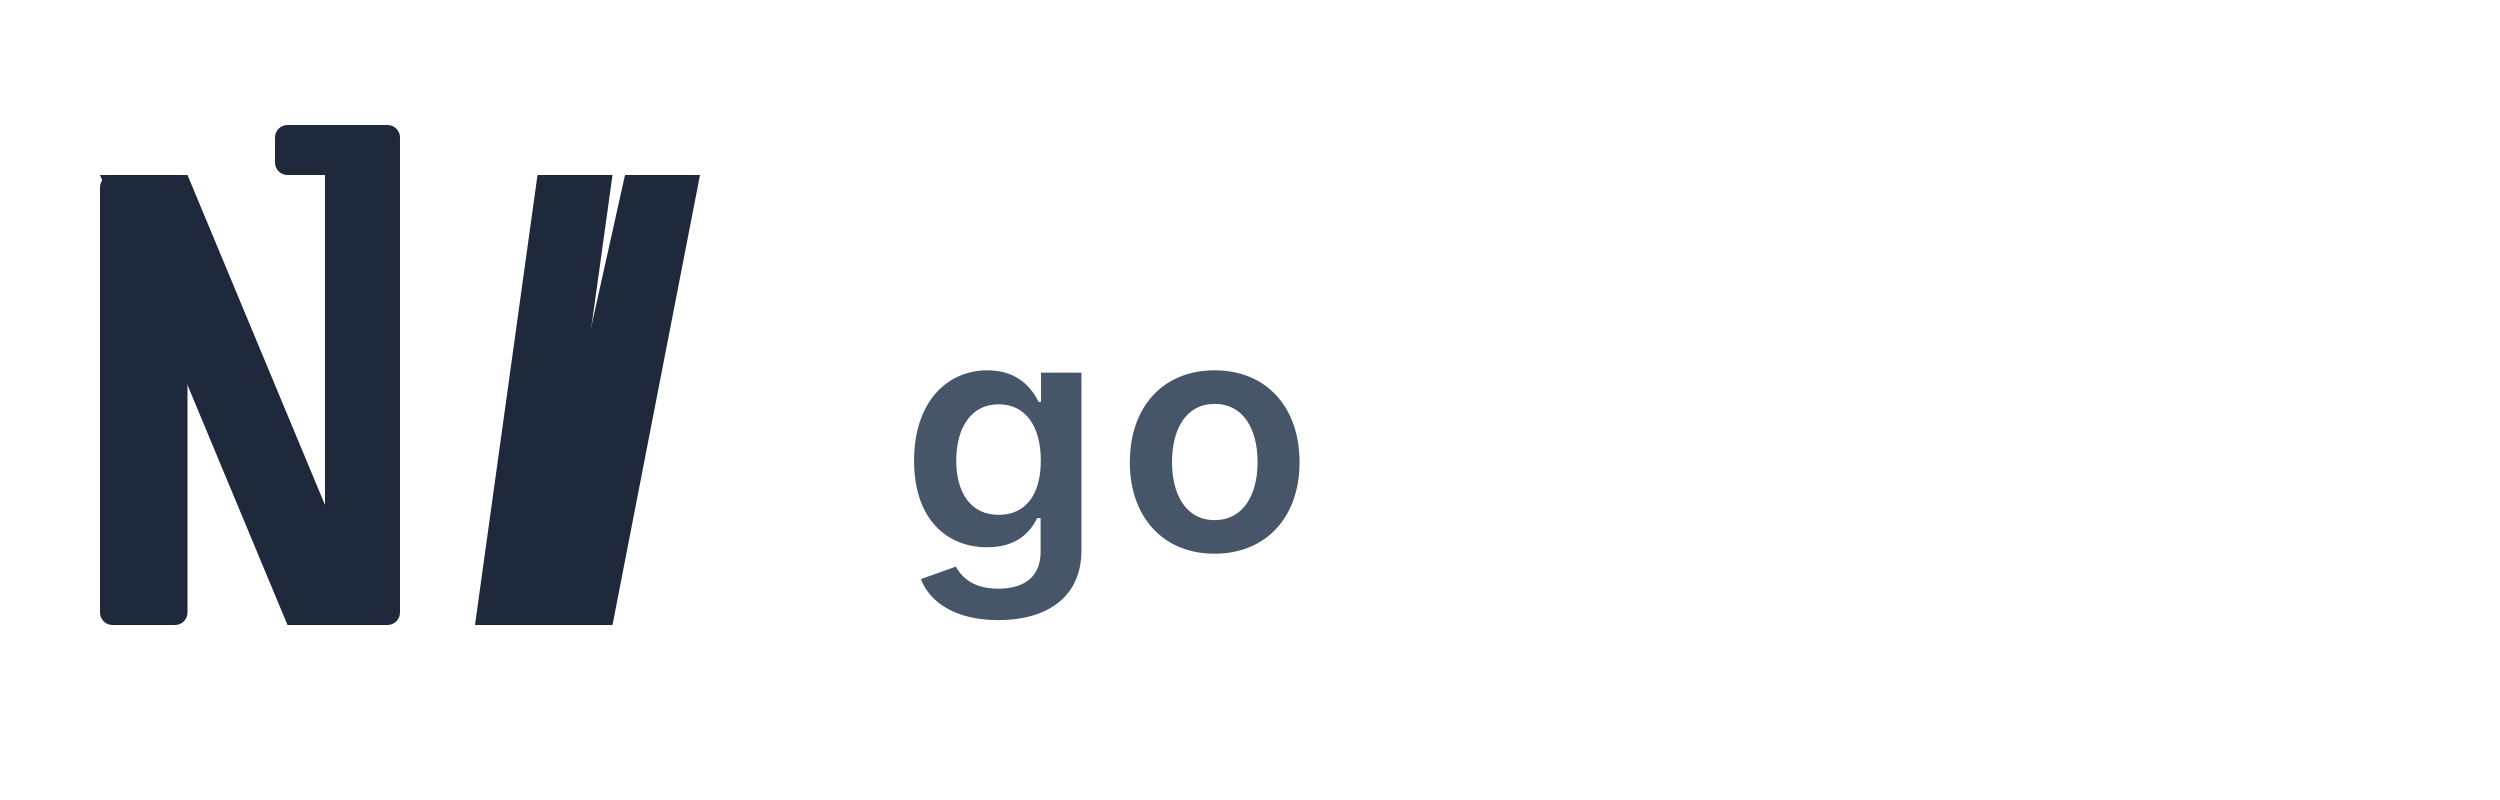
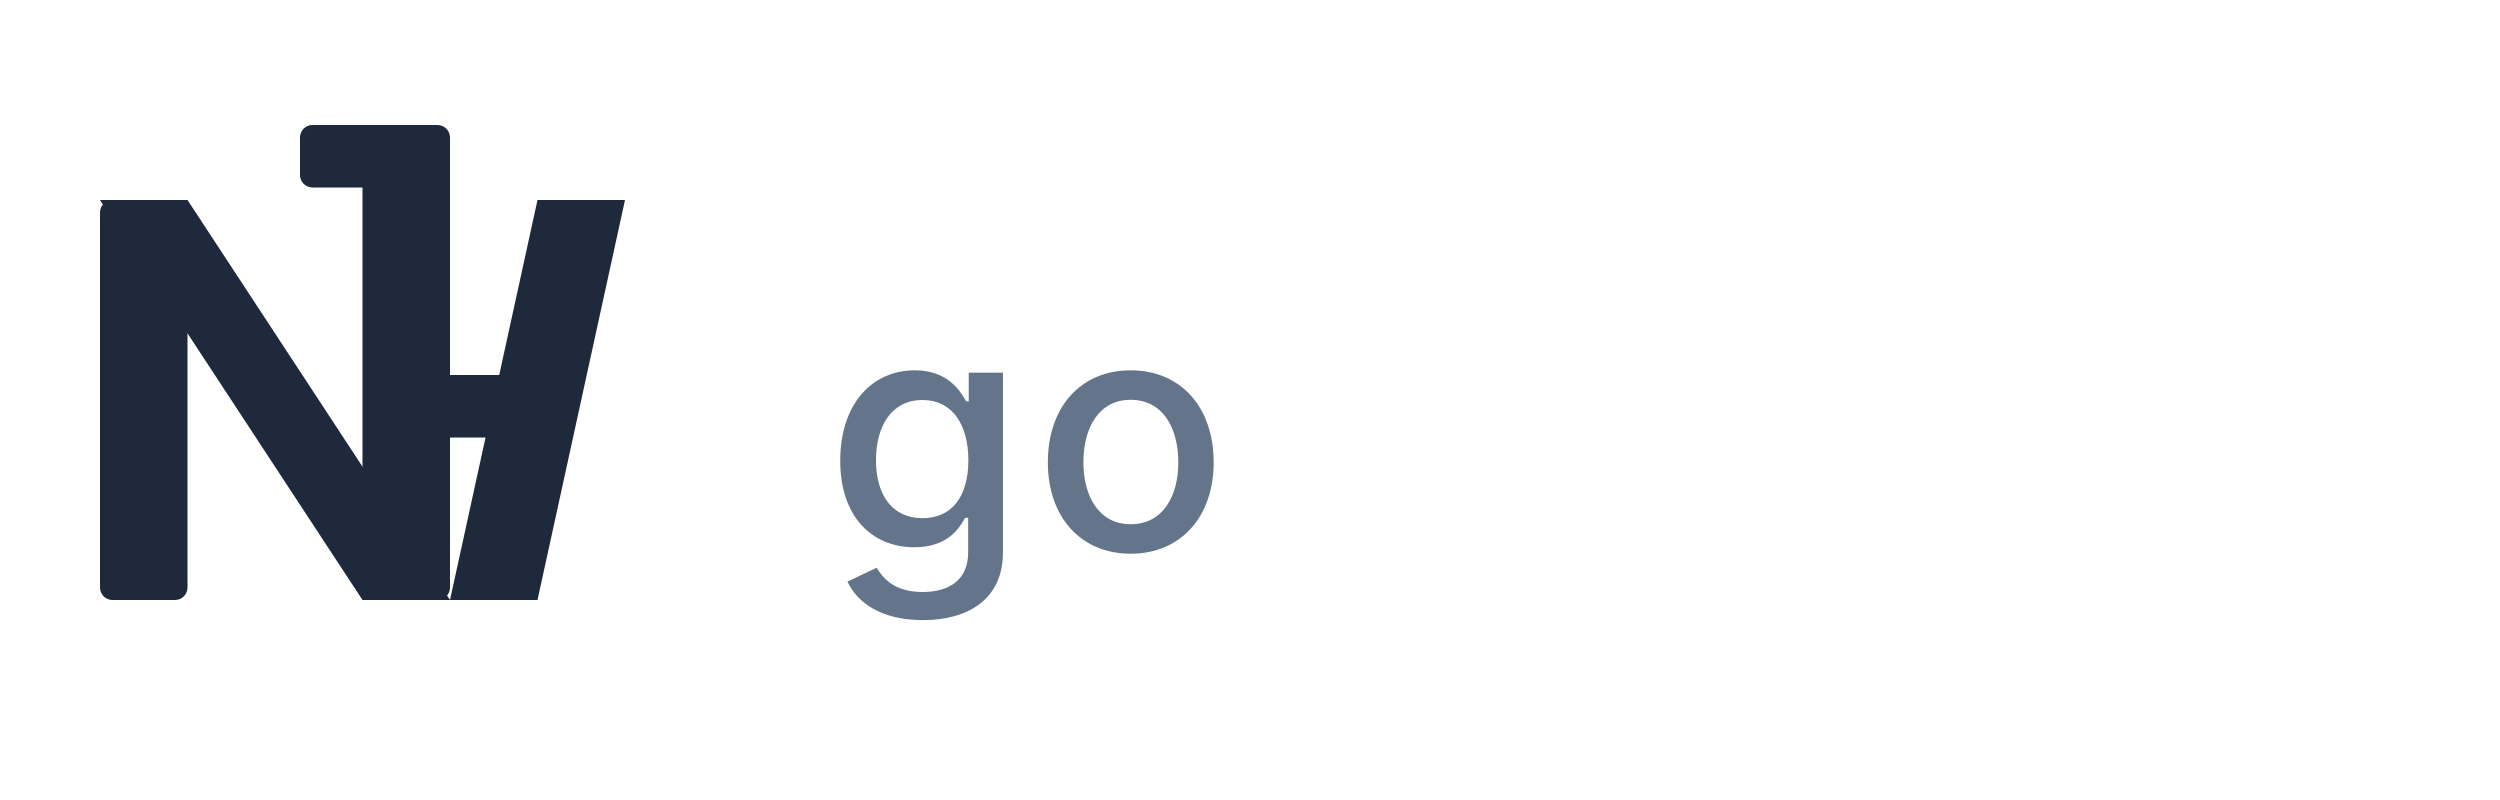
<svg xmlns="http://www.w3.org/2000/svg" viewBox="0 0 200 64" fill="none">
  <g fill="#1e293b">
-     <rect x="8" y="14" width="7" height="36" rx="1" />
-     <polygon points="8,14 15,14 30,50 23,50" />
-     <rect x="26" y="10" width="6" height="40" rx="1" />
-     <rect x="22" y="10" width="6" height="4" rx="1" />
-     <polygon points="42,50 49,50 56,14 50,14" />
-     <polygon points="38,50 44,50 49,14 43,14" />
+     <rect x="8" y="16" width="7" height="32" rx="1" />
+     <polygon points="8,16 15,16 36,48 29,48" />
+     <rect x="29" y="10" width="7" height="38" rx="1" />
+     <rect x="24" y="10" width="8" height="5" rx="1" />
+     <polygon points="36,48 43,48 50,16 43,16" />
+     <rect x="32" y="30" width="14" height="5" rx="1" />
  </g>
-   <text x="72" y="44" font-family="system-ui, -apple-system, sans-serif" font-size="26" font-weight="600" fill="#475569" letter-spacing="1">go</text>
+   <text x="66" y="44" font-family="system-ui, -apple-system, sans-serif" font-size="26" font-weight="500" fill="#64748b" letter-spacing="0.5">go</text>
</svg>
